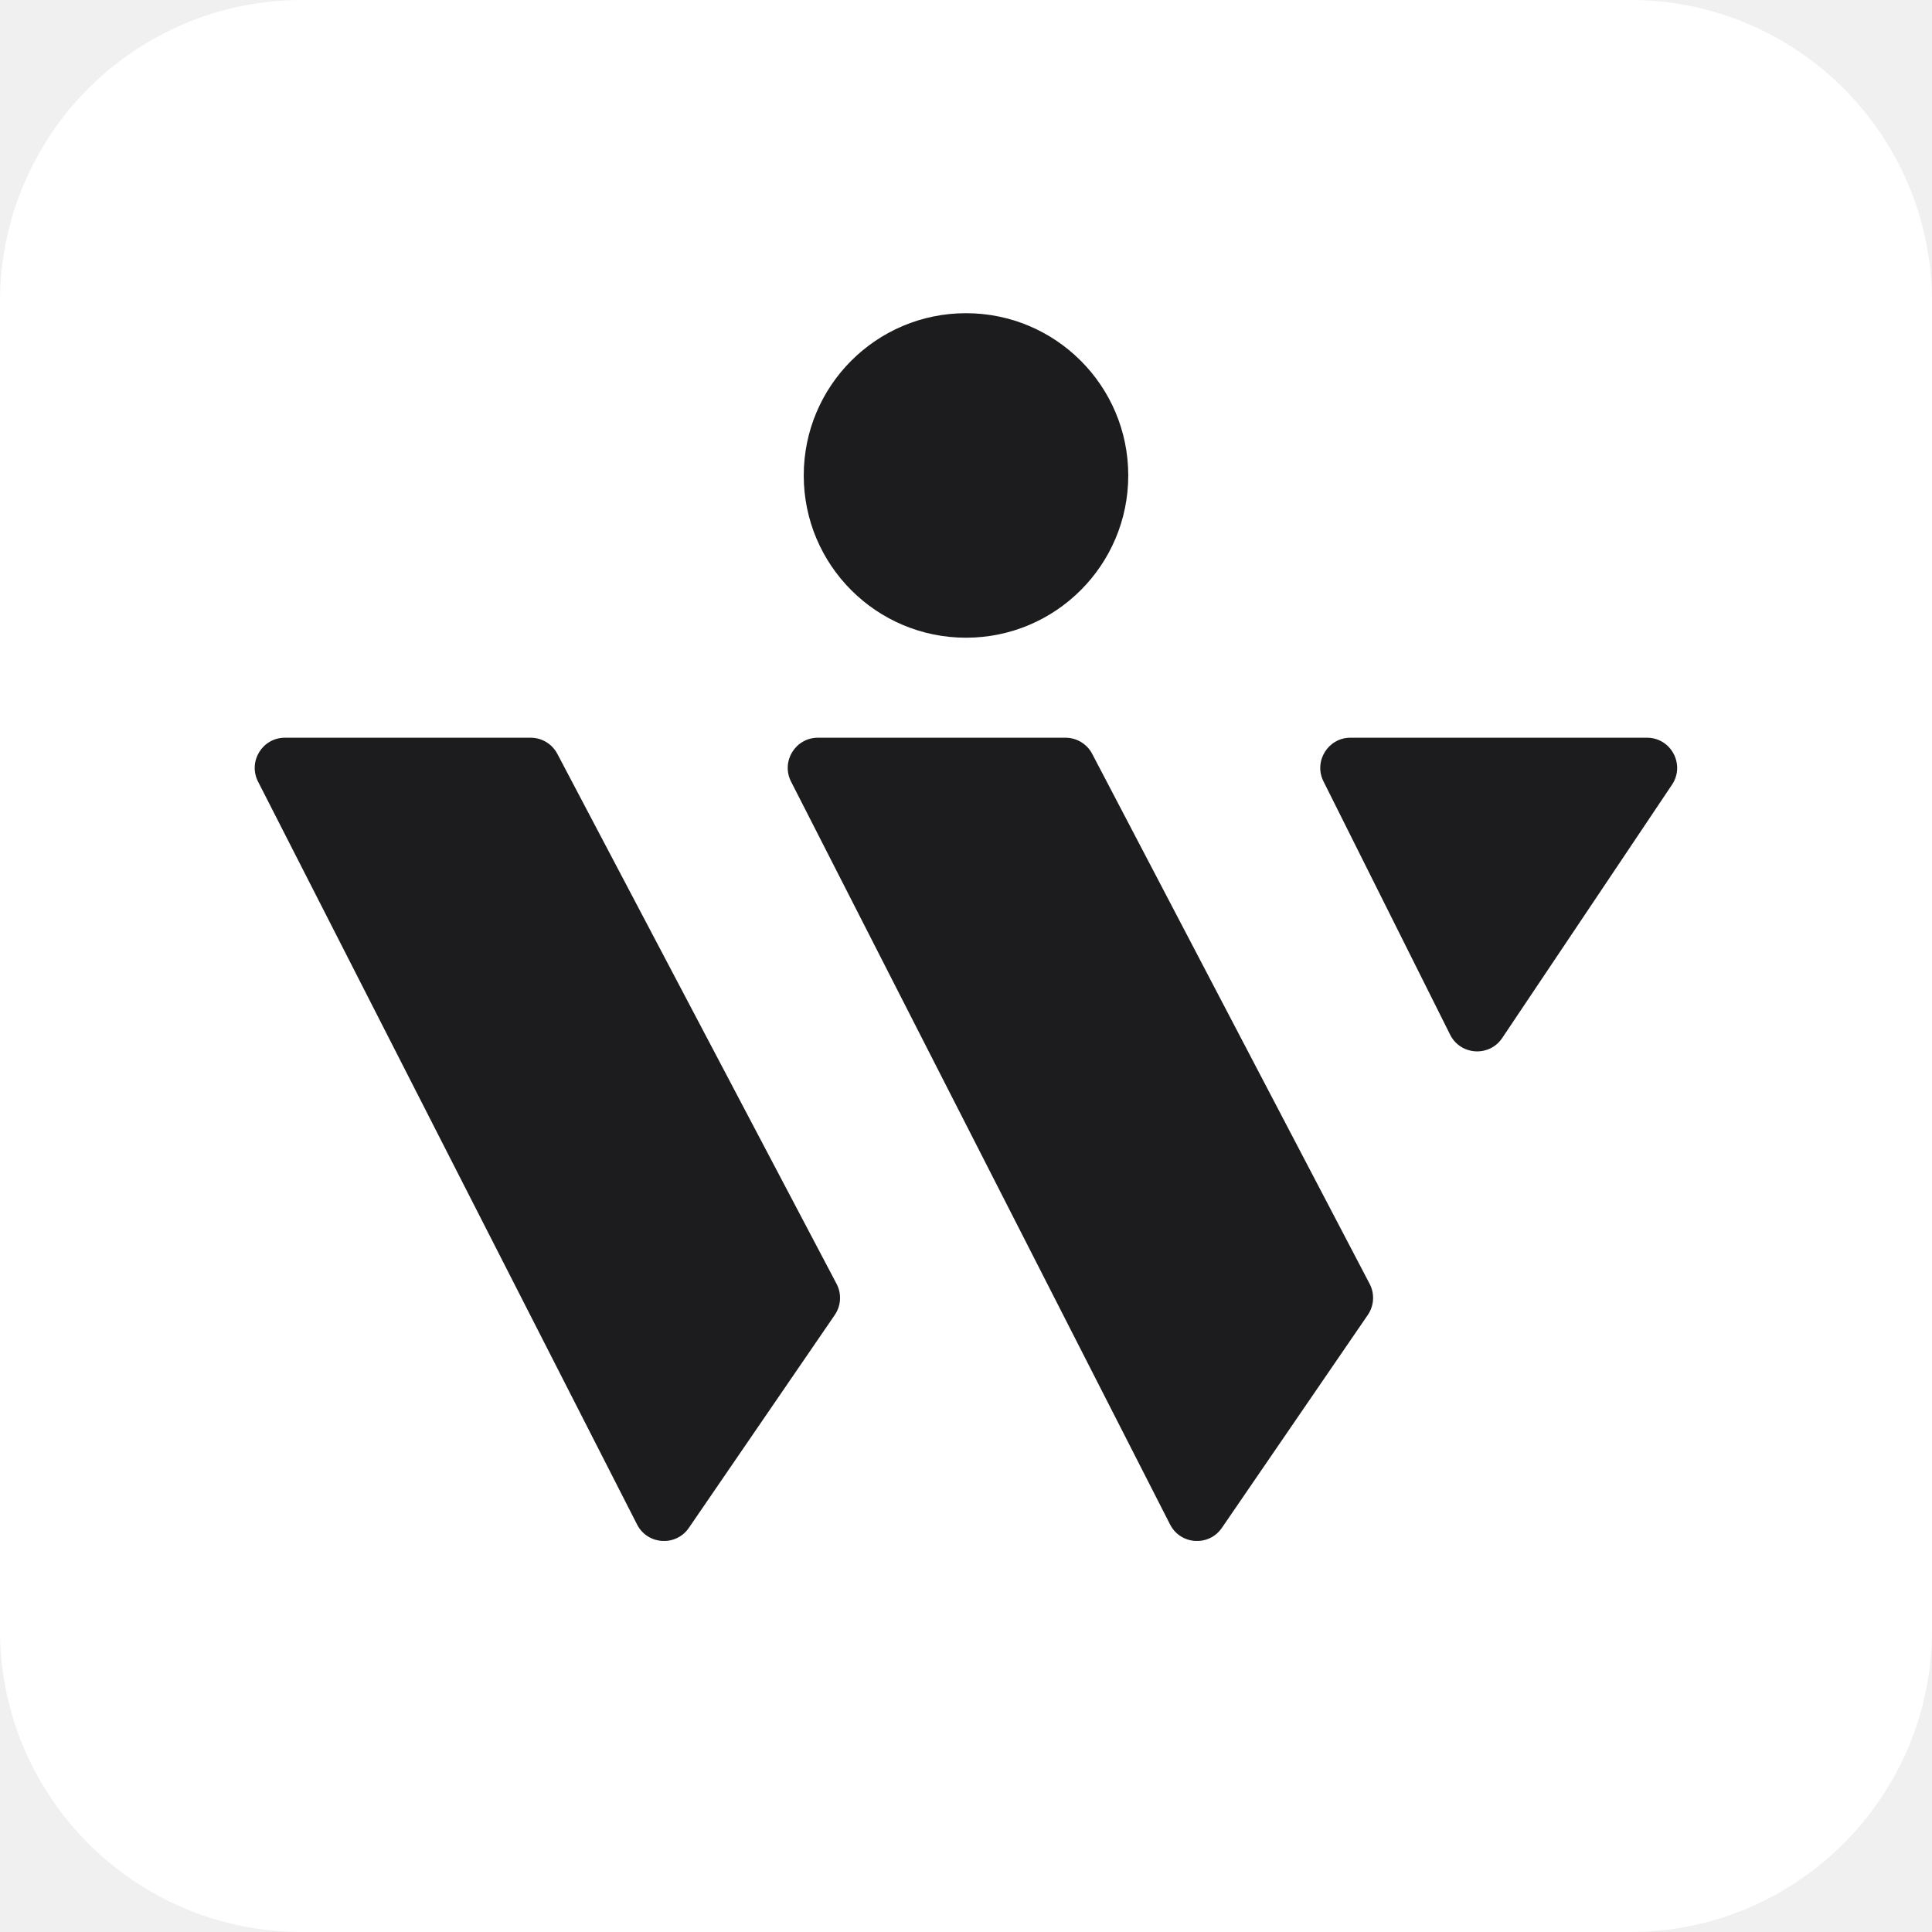
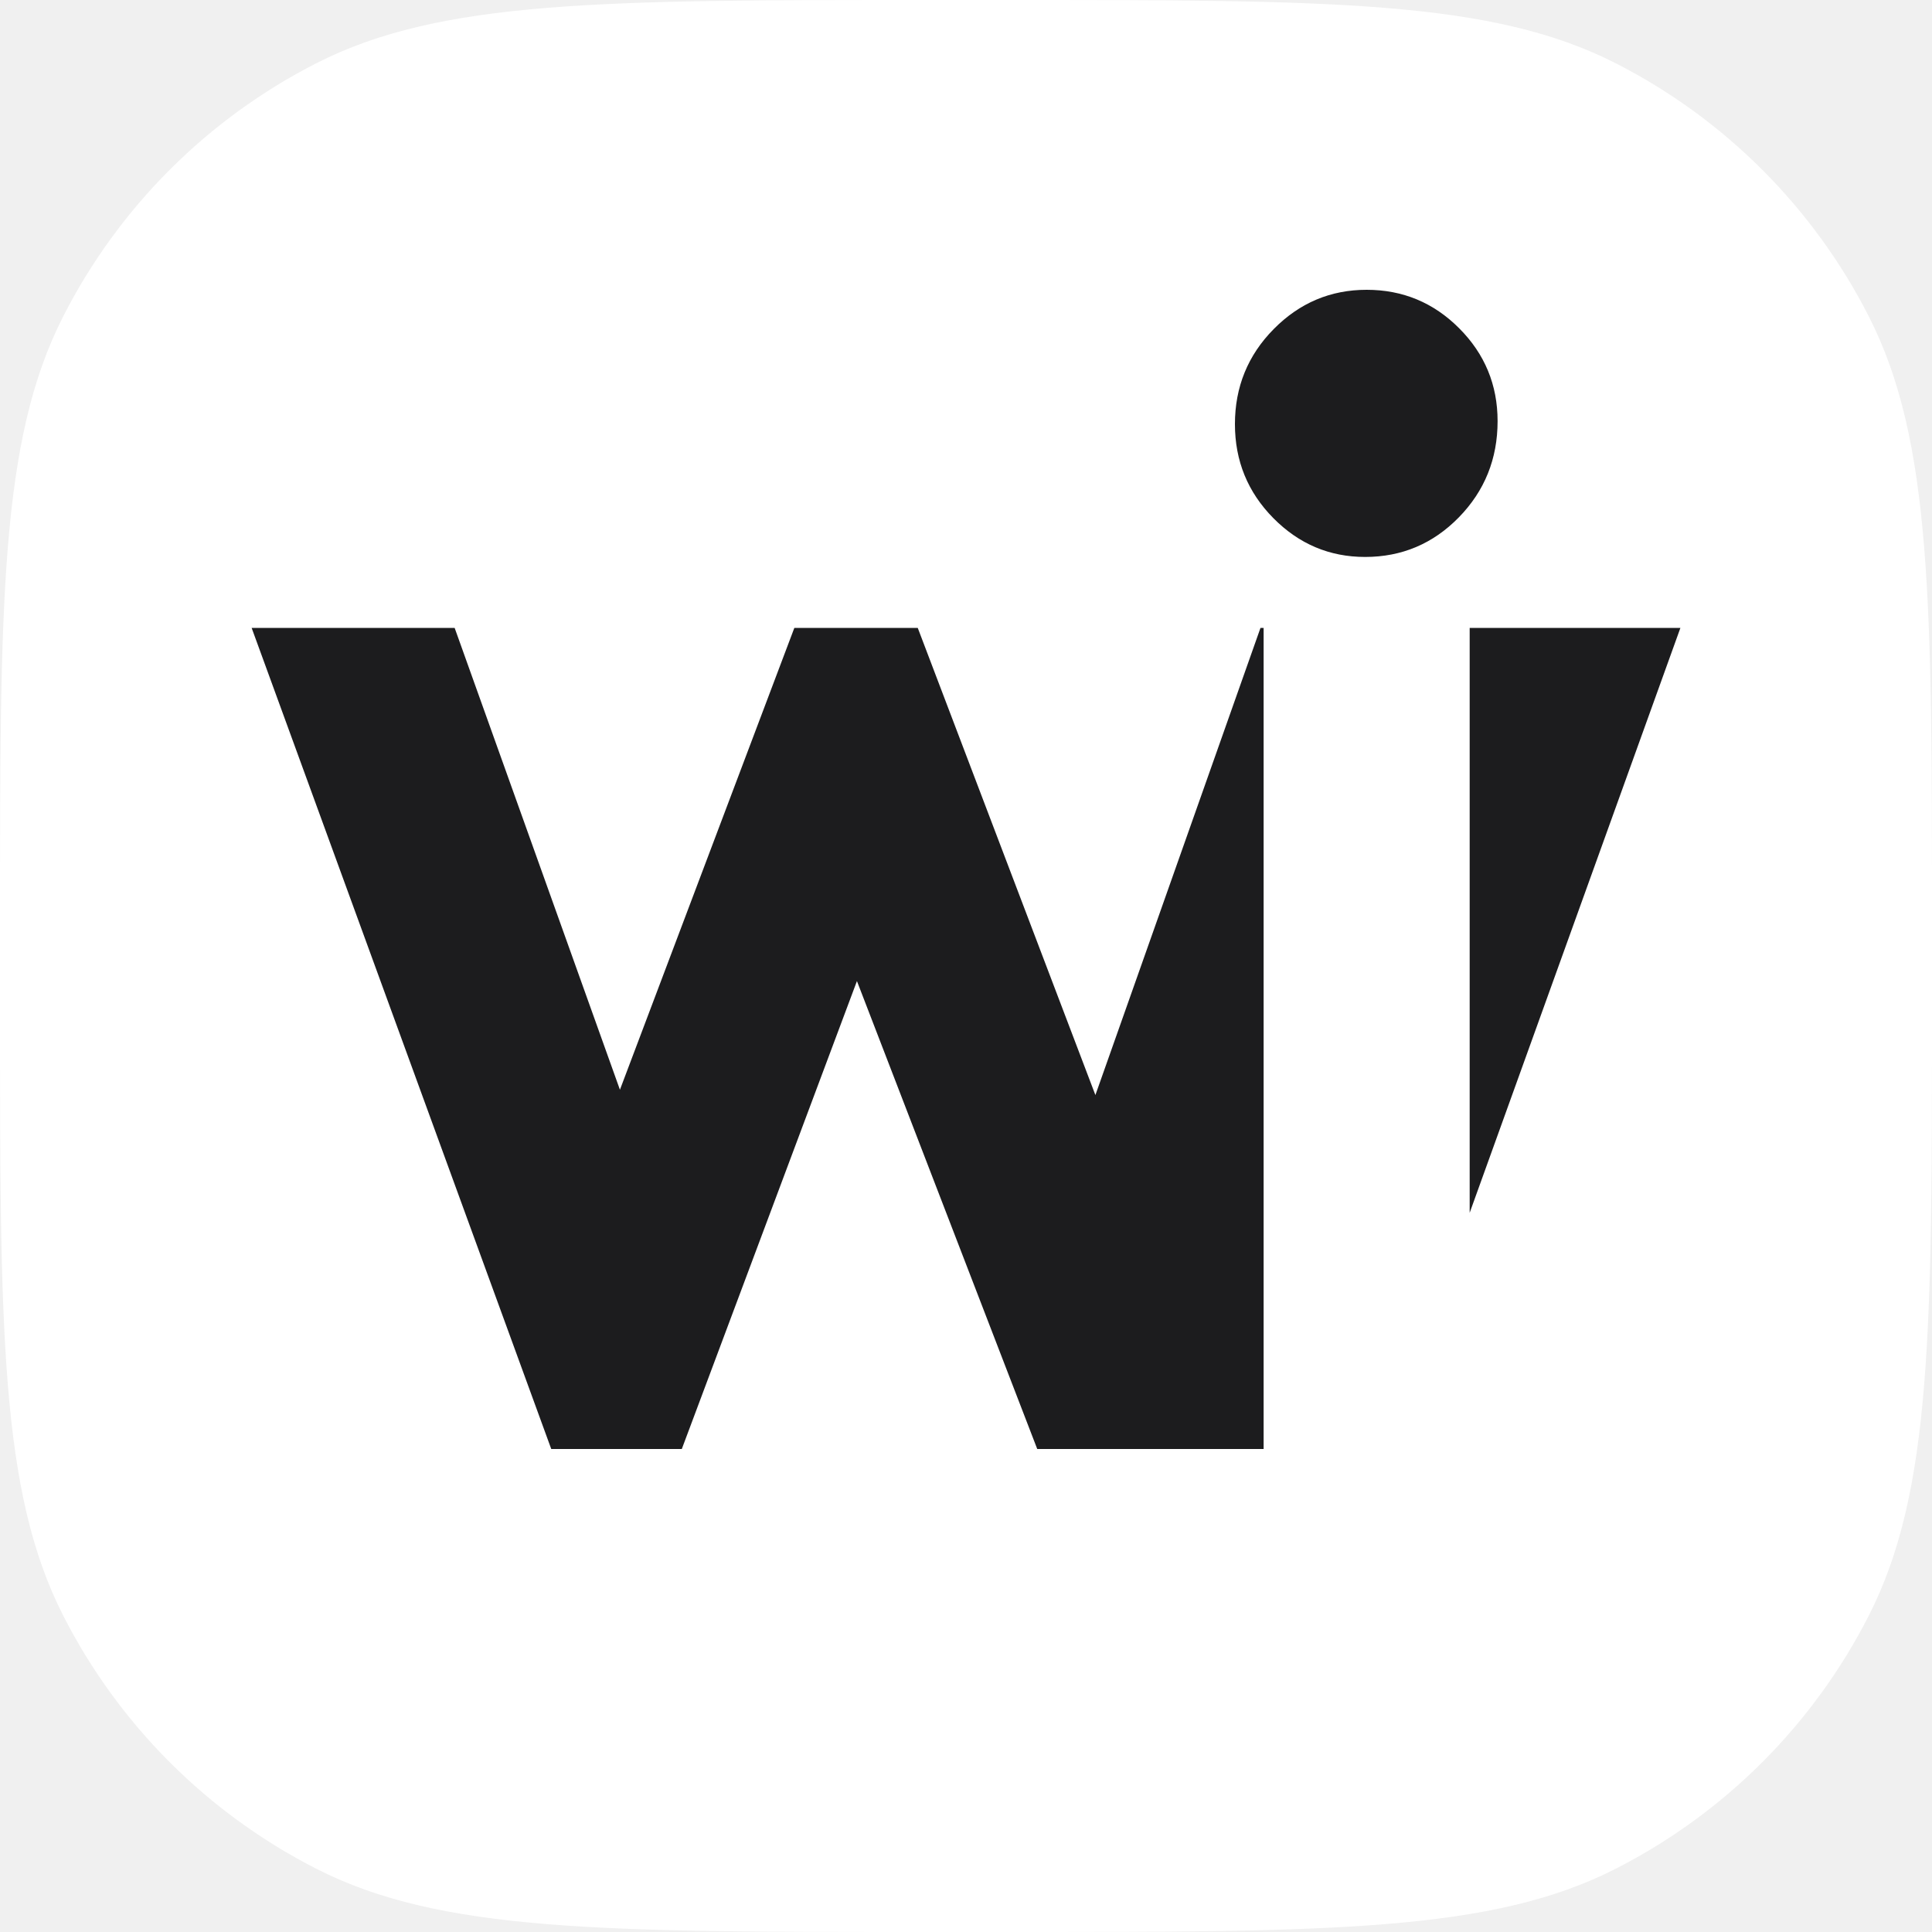
- <svg xmlns="http://www.w3.org/2000/svg" width="512" height="512" viewBox="0 0 512 512" fill="none">
-   <rect width="512" height="512" rx="80" fill="white" />
-   <path d="M140.62 195.5H75.511C69.535 195.5 65.669 201.813 68.385 207.136L168.831 404.011C171.589 409.417 179.126 409.904 182.556 404.898L221.219 348.481C222.898 346.033 223.082 342.856 221.698 340.23L147.698 199.771C146.314 197.144 143.589 195.5 140.62 195.5Z" fill="#1C1C1E" />
-   <path d="M310.085 404.011L209.639 207.136C206.923 201.813 210.789 195.5 216.765 195.5H282.36C285.337 195.5 288.067 197.153 289.448 199.79L362.97 340.237C364.344 342.86 364.156 346.027 362.482 348.469L323.811 404.898C320.38 409.904 312.843 409.417 310.085 404.011Z" fill="#1C1C1E" />
-   <path d="M436.454 195.5H357.892C351.945 195.5 348.077 201.758 350.737 207.078L384.301 274.206C387.044 279.692 394.686 280.177 398.101 275.083L443.099 207.954C446.662 202.639 442.853 195.5 436.454 195.5Z" fill="#1C1C1E" />
-   <path d="M299 126C299 149.748 279.748 169 256 169C232.252 169 213 149.748 213 126C213 102.252 232.252 83 256 83C279.748 83 299 102.252 299 126Z" fill="#1C1C1E" />
+ <svg xmlns="http://www.w3.org/2000/svg" width="40" height="40" viewBox="0 0 40 40" fill="none">
+   <path d="M0 19.2C0 12.479 0 9.119 1.308 6.552C2.458 4.294 4.294 2.458 6.552 1.308C9.119 0 12.479 0 19.2 0H20.8C27.521 0 30.881 0 33.448 1.308C35.706 2.458 37.542 4.294 38.692 6.552C40 9.119 40 12.479 40 19.2V20.8C40 27.521 40 30.881 38.692 33.448C37.542 35.706 35.706 37.542 33.448 38.692C30.881 40 27.521 40 20.8 40H19.2C12.479 40 9.119 40 6.552 38.692C4.294 37.542 2.458 35.706 1.308 33.448C0 30.881 0 27.521 0 20.8V19.2Z" fill="white" />
+   <path d="M26.371 6.813C26.906 6.271 27.547 6 28.295 6C29.043 6 29.682 6.266 30.211 6.797C30.741 7.328 31.006 7.969 31.006 8.719C31.006 9.5 30.738 10.164 30.204 10.711C29.669 11.258 29.022 11.531 28.264 11.531C27.526 11.531 26.893 11.263 26.363 10.727C25.833 10.19 25.568 9.542 25.568 8.781C25.568 8.011 25.836 7.354 26.371 6.813Z" fill="#1C1C1E" />
+   <path d="M30.428 25.11V13H34.791L30.428 25.11Z" fill="#1C1C1E" />
+   <path d="M9.413 13L12.835 22.562L16.446 13H19.001L22.679 22.672L26.097 13H26.162V30H21.475L17.742 20.312L14.116 30H11.413L5.21 13H9.413Z" fill="#1C1C1E" />
</svg>
